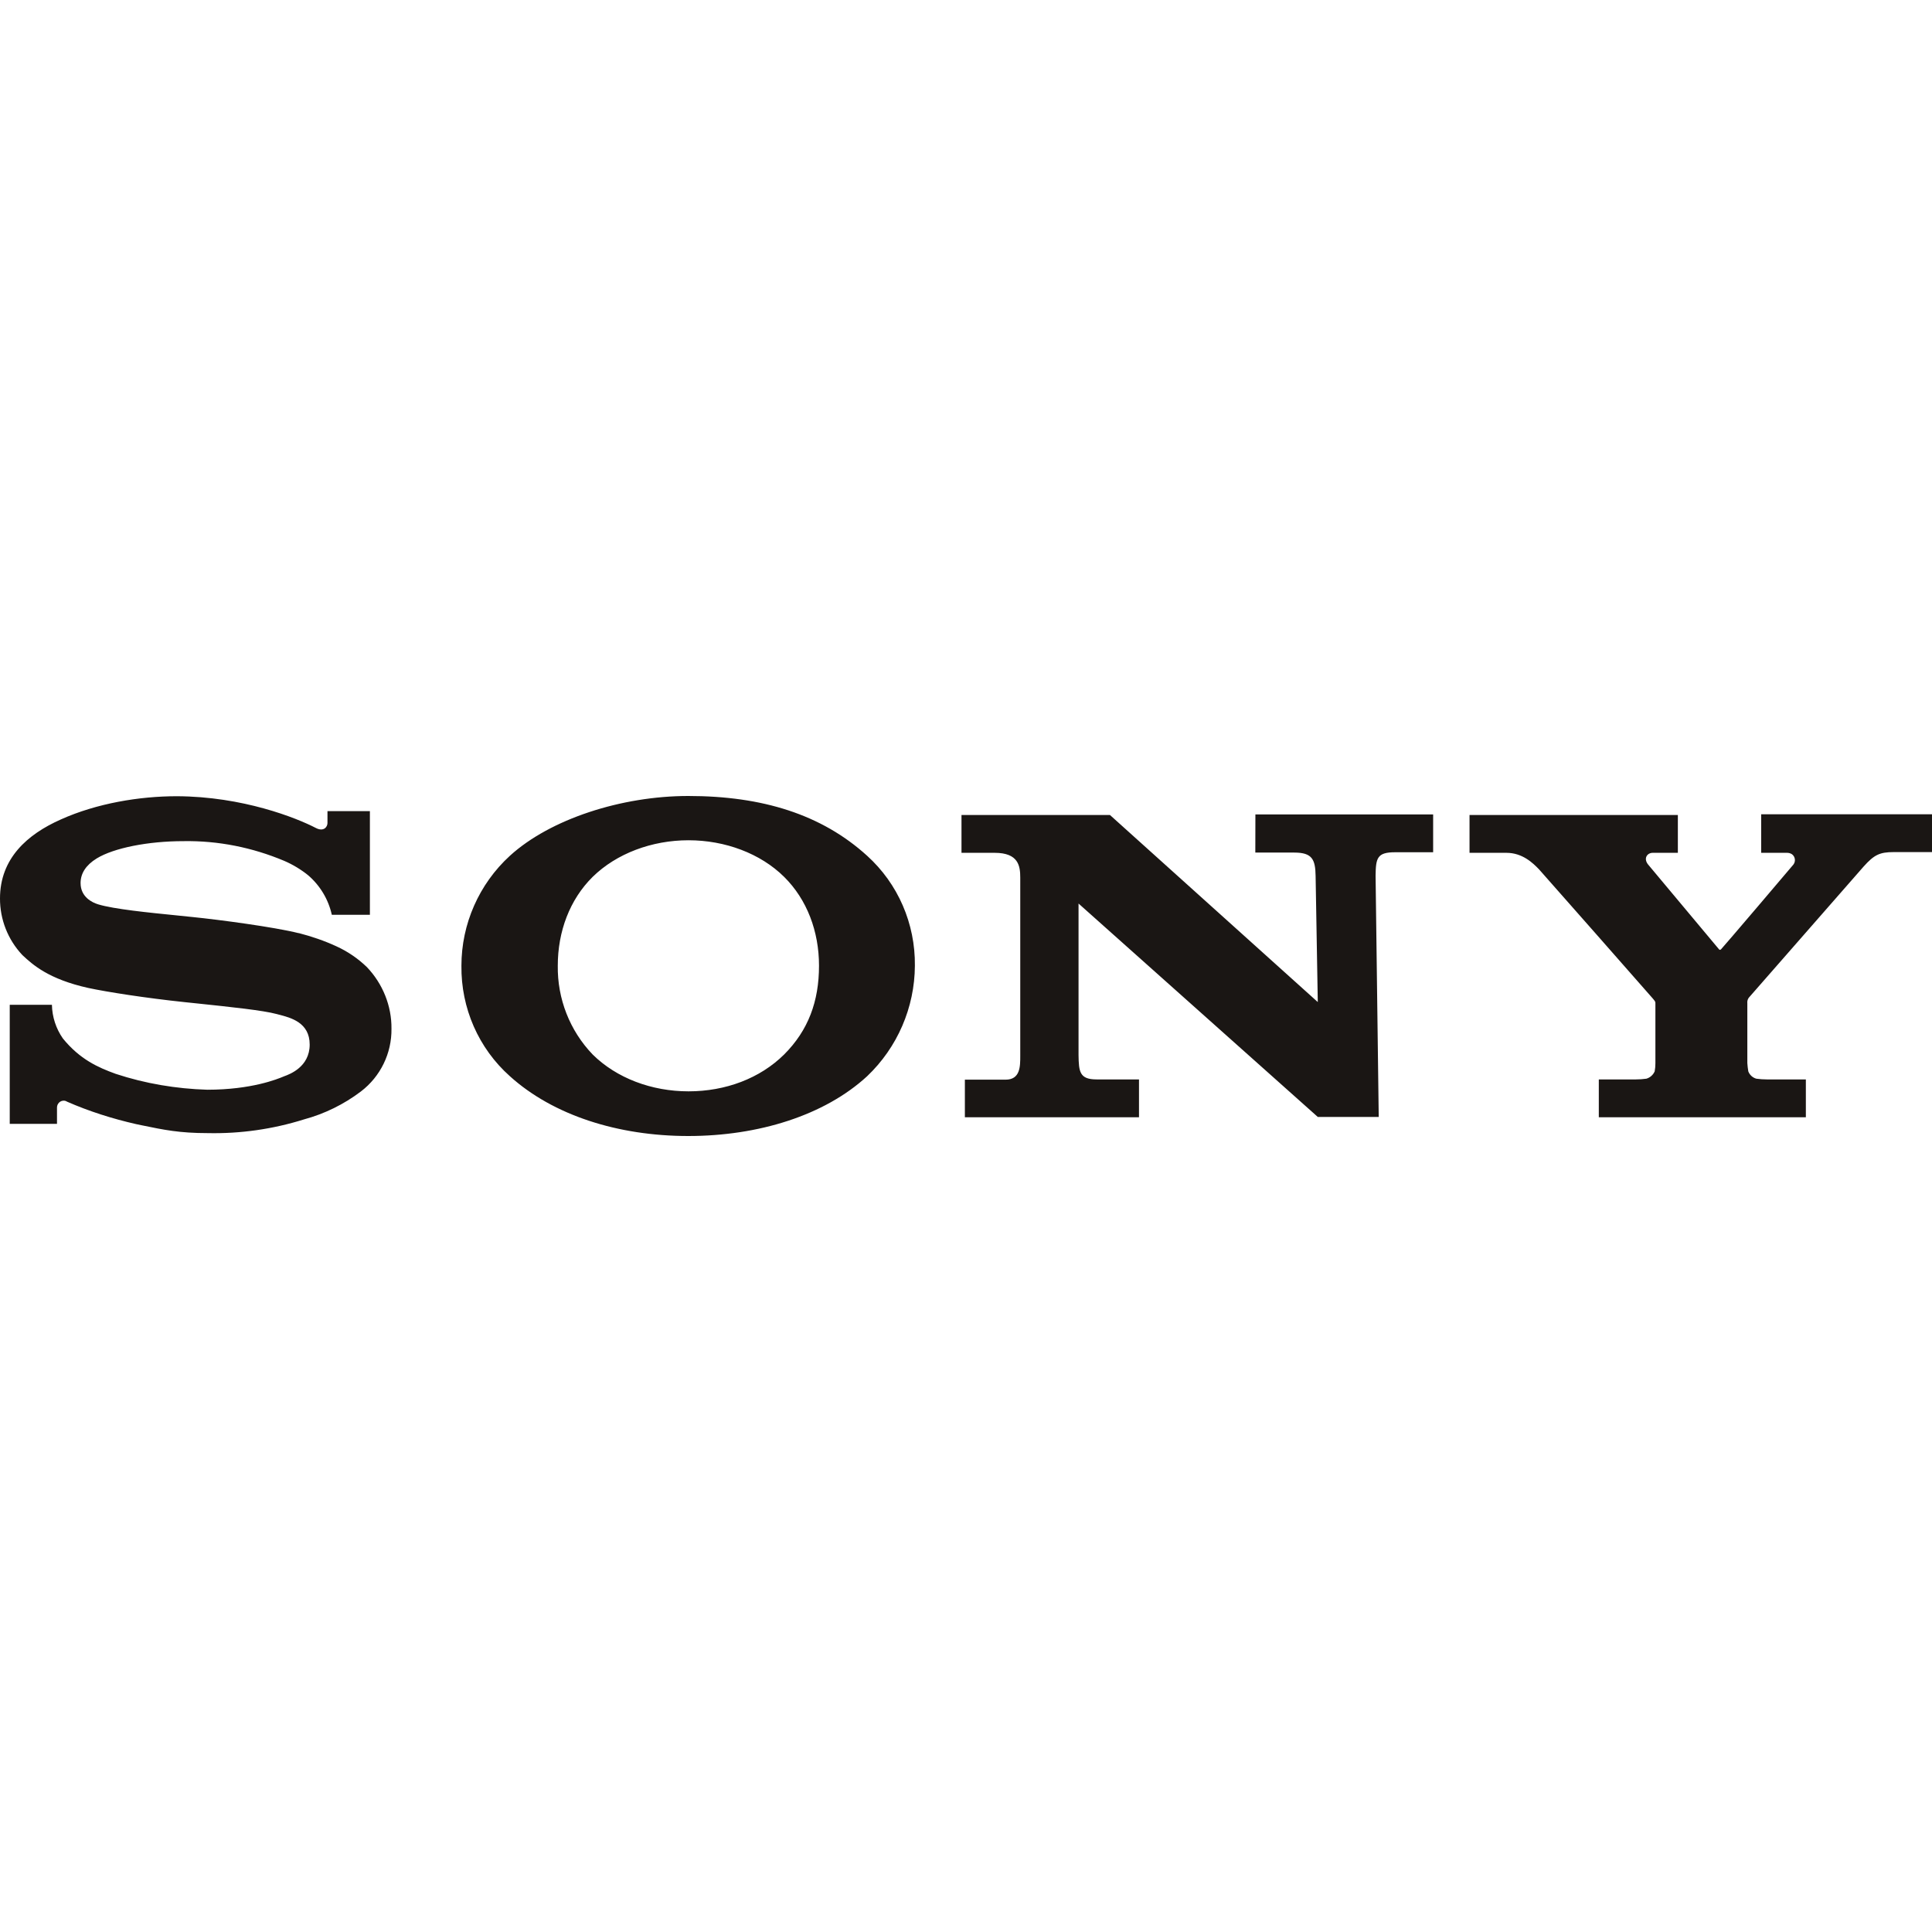
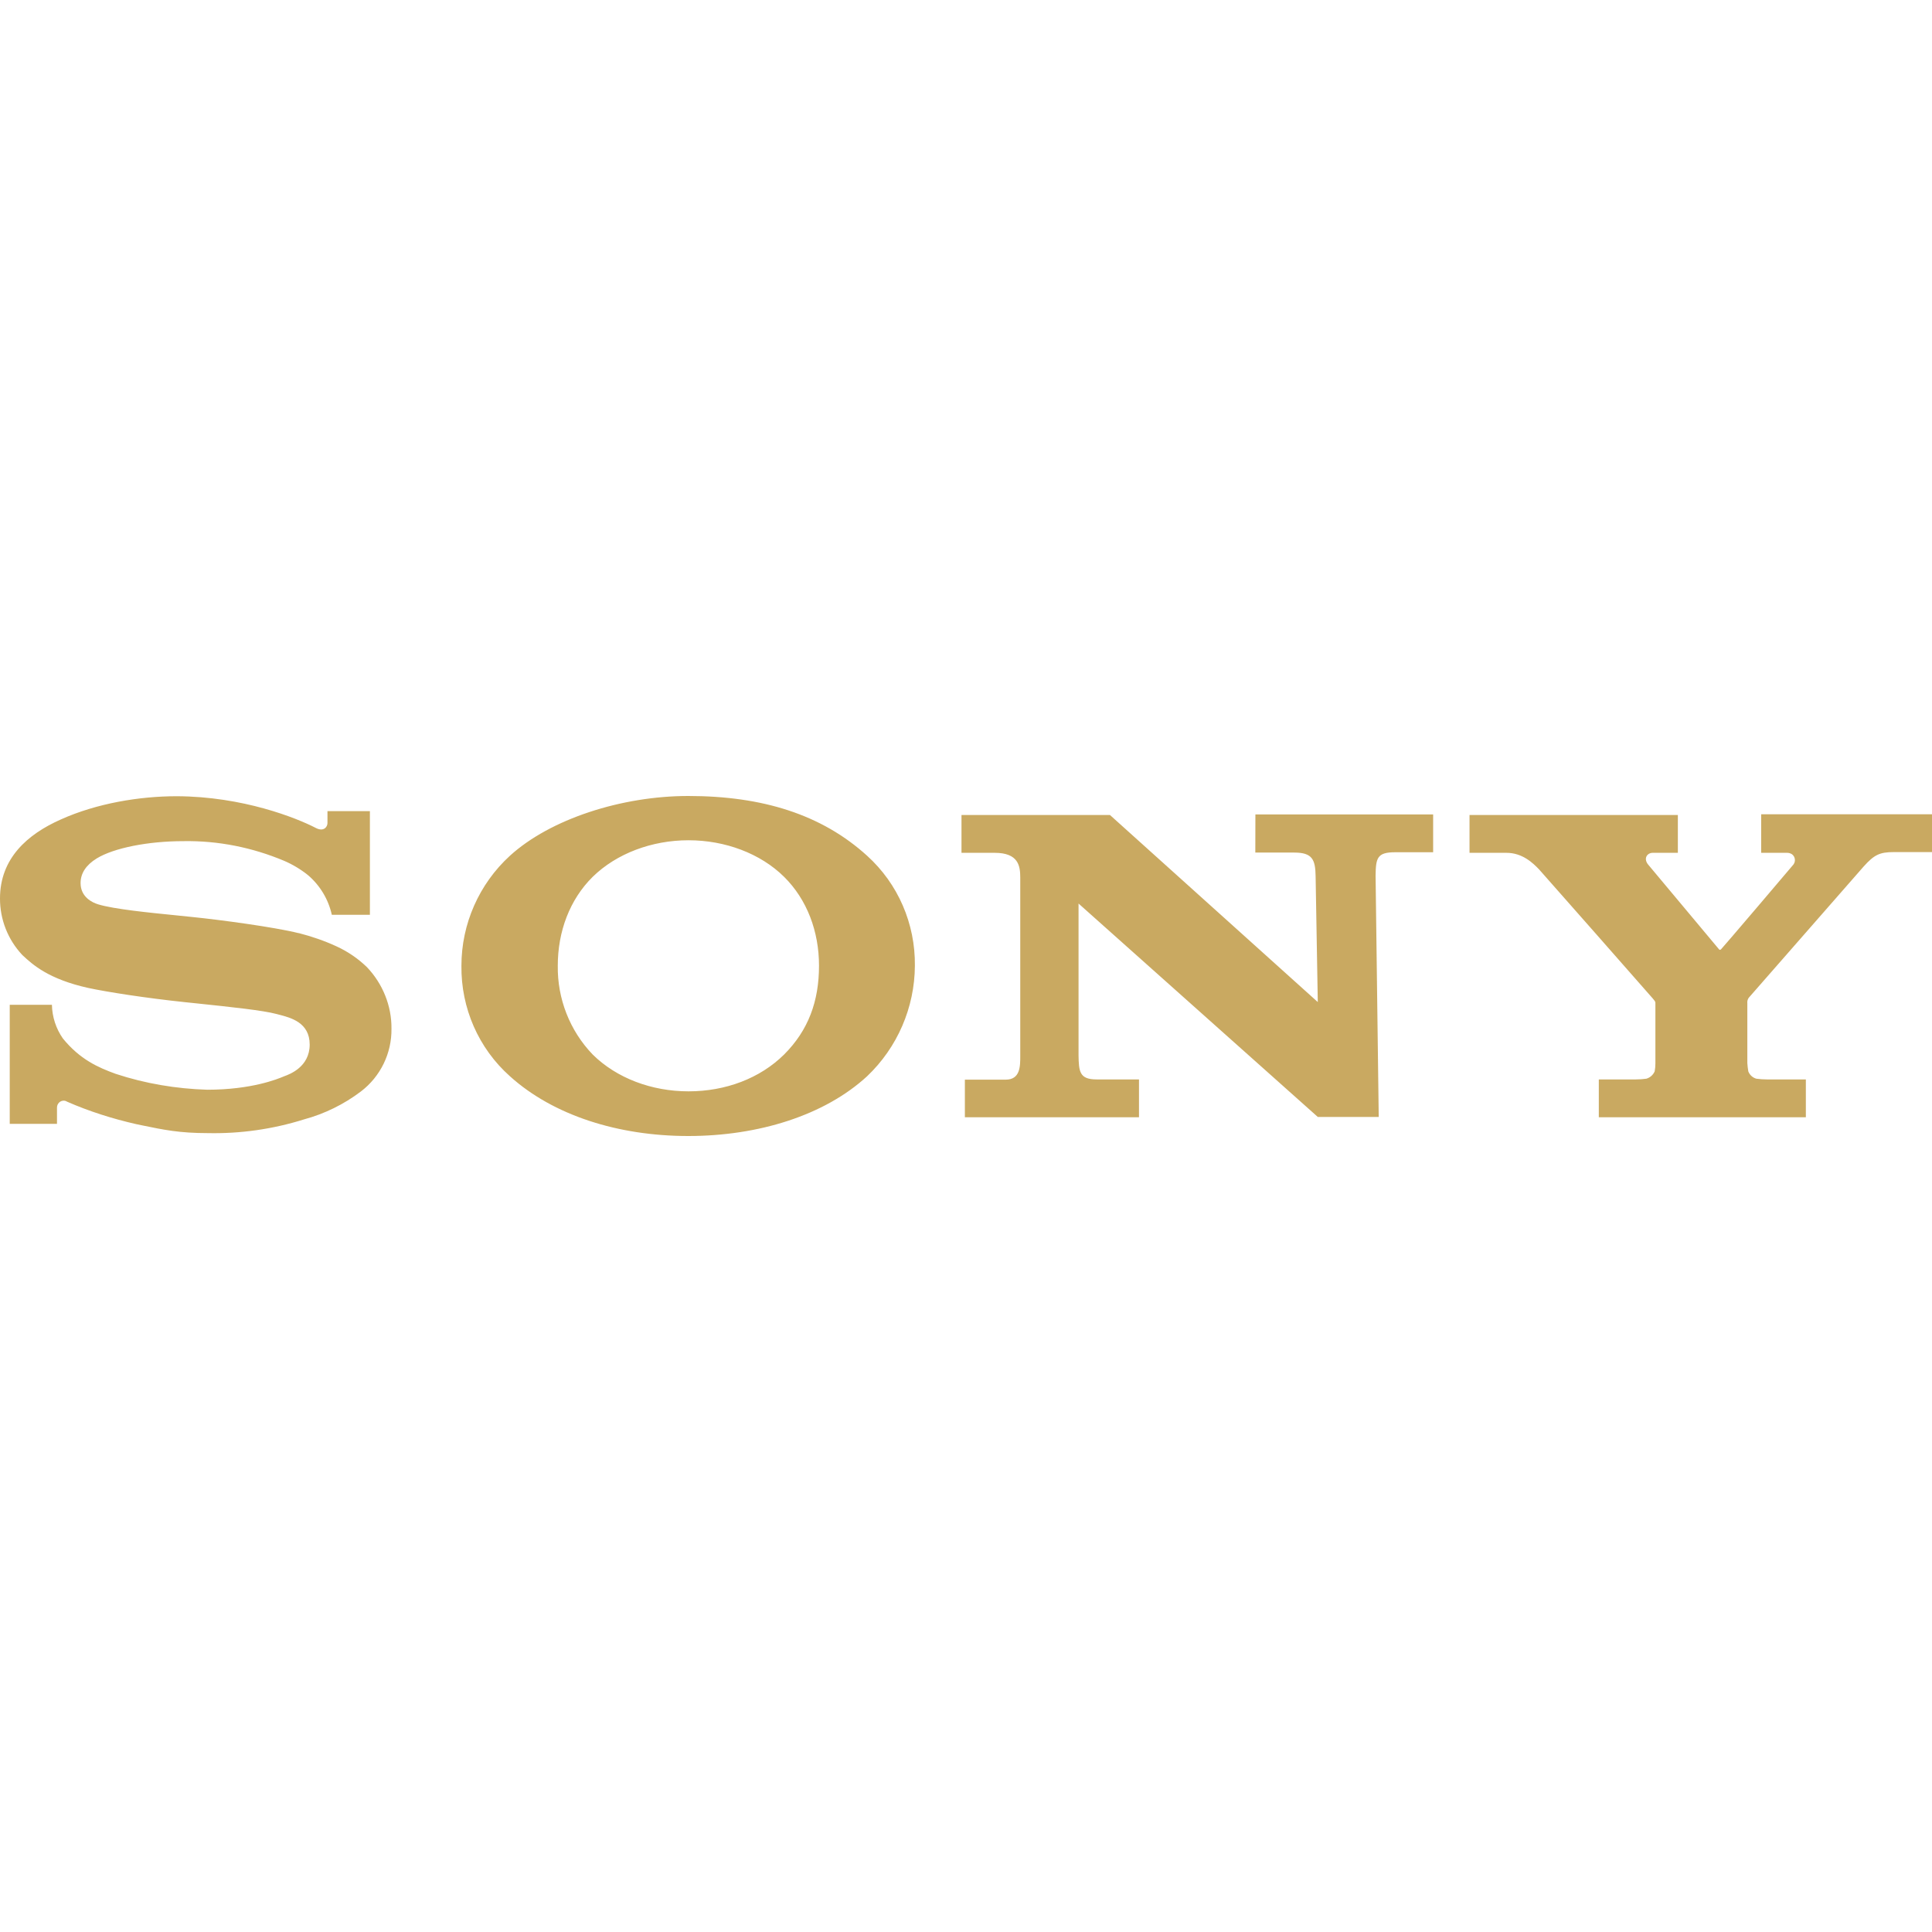
- <svg xmlns="http://www.w3.org/2000/svg" fill="#1A1614" role="img" viewBox="0 0 24 24">
+ <svg xmlns="http://www.w3.org/2000/svg" fill="#C9A961" role="img" viewBox="0 0 24 24">
  <path d="M8.55 9.888c.921 0 1.657.23 2.221.742.385.348.6.845.594 1.367a1.908 1.908 0 0 1-.594 1.373c-.527.485-1.348.742-2.221.742-.873 0-1.679-.258-2.215-.742-.391-.348-.609-.848-.603-1.373 0-.518.218-1.015.603-1.367.5-.455 1.385-.742 2.215-.742zm.003 3.669c.461 0 .888-.161 1.188-.458.3-.3.433-.66.433-1.103 0-.424-.148-.821-.433-1.103-.294-.291-.733-.455-1.188-.455s-.894.164-1.191.455c-.285.282-.433.679-.433 1.103-.006.409.148.806.433 1.103.297.294.733.458 1.191.458zm-4.842-1.966c.161.042.315.094.467.164a1.352 1.352 0 0 1 .379.258c.197.206.309.482.306.766a.964.964 0 0 1-.379.779 2.066 2.066 0 0 1-.709.348 3.723 3.723 0 0 1-1.194.17c-.352 0-.547-.041-.814-.096l-.077-.016c-.294-.067-.582-.158-.858-.279a.07.07 0 0 0-.042-.012c-.045 0-.082.039-.082.085v.203H.121v-1.479h.524a.756.756 0 0 0 .136.418c.212.261.439.361.657.44.367.121.751.185 1.136.197.553 0 .876-.134.946-.163l.009-.004.006-.002c.062-.023.312-.114.312-.392 0-.274-.234-.334-.387-.373l-.022-.006c-.171-.046-.562-.087-.99-.132l-.153-.016c-.485-.051-.97-.127-1.197-.176-.498-.11-.694-.292-.816-.405l-.008-.008A1.019 1.019 0 0 1 0 11.161c0-.497.339-.797.757-.982.445-.2.976-.288 1.439-.288.821.003 1.488.27 1.727.394.097.051.145-.012.145-.061v-.148h.527v1.288h-.473a.906.906 0 0 0-.294-.491 1.289 1.289 0 0 0-.297-.179c-.397-.167-.821-.252-1.251-.245-.442 0-.867.085-1.079.215-.133.082-.2.185-.2.306 0 .173.145.242.218.264.197.06.633.103.972.137.074.007.143.014.204.021.327.033 1.012.124 1.315.2zm18.167-.997v-.479H24v.47h-.476c-.173 0-.242.033-.373.179l-1.427 1.63a.098.098 0 0 0-.018.07v.742a1.106 1.106 0 0 0 .012.103.15.15 0 0 0 .1.091.937.937 0 0 0 .13.009h.485v.47h-2.572v-.47h.461a.934.934 0 0 0 .13-.009.163.163 0 0 0 .103-.091.563.563 0 0 0 .009-.1v-.742c0-.024 0-.024-.033-.064a606.759 606.759 0 0 0-1.412-1.603c-.076-.079-.206-.206-.406-.206h-.458v-.47h2.588v.47h-.312c-.07 0-.118.07-.058.145 0 0 .87 1.039.879 1.051.009.012.015.012.027.003.012-.009.894-1.045.9-1.054a.091.091 0 0 0-.018-.127.11.11 0 0 0-.061-.018zm-6.284-.003h.485c.221 0 .261.085.264.291l.027 1.566-2.582-2.324H11.944v.47h.412c.297 0 .318.164.318.309v2.214c0.0.129.001.295-.182.295h-.506v.467h2.163v-.47h-.527c-.212 0-.221-.097-.224-.303v-1.882l2.972 2.651h.757l-.039-2.997c.003-.218.018-.291.242-.291h.473v-.47H15.595Z" />
</svg>
